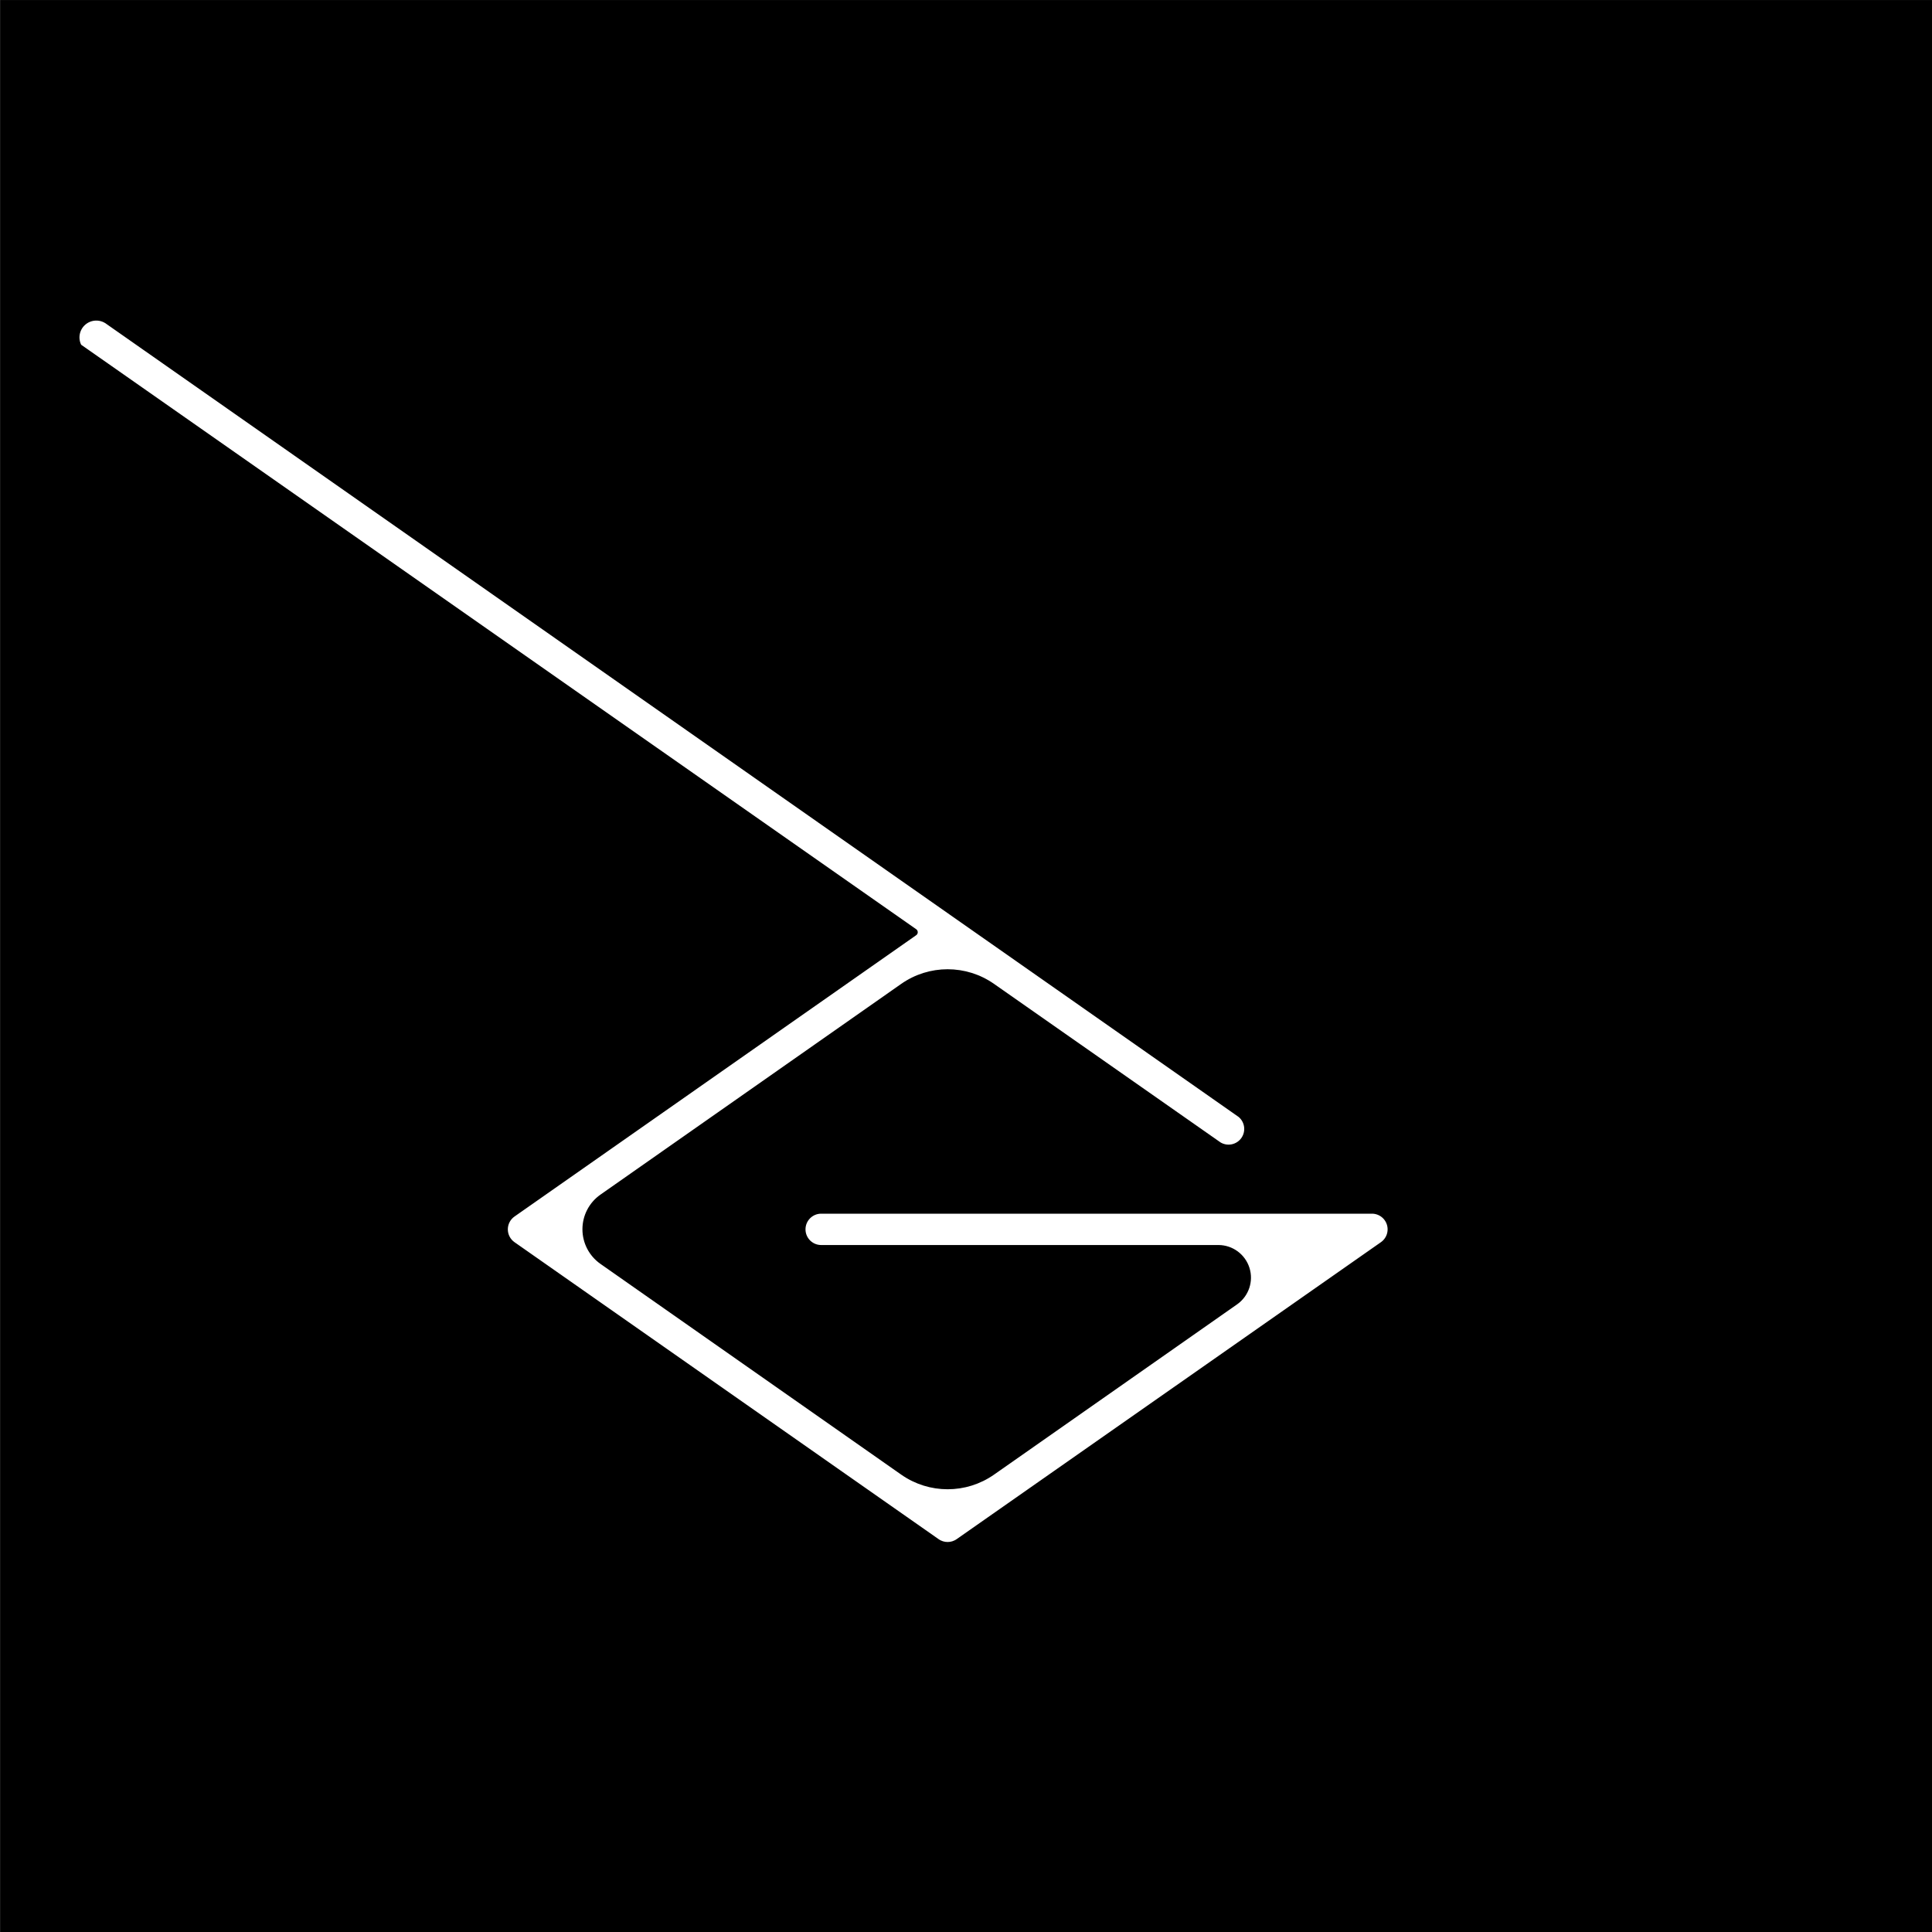
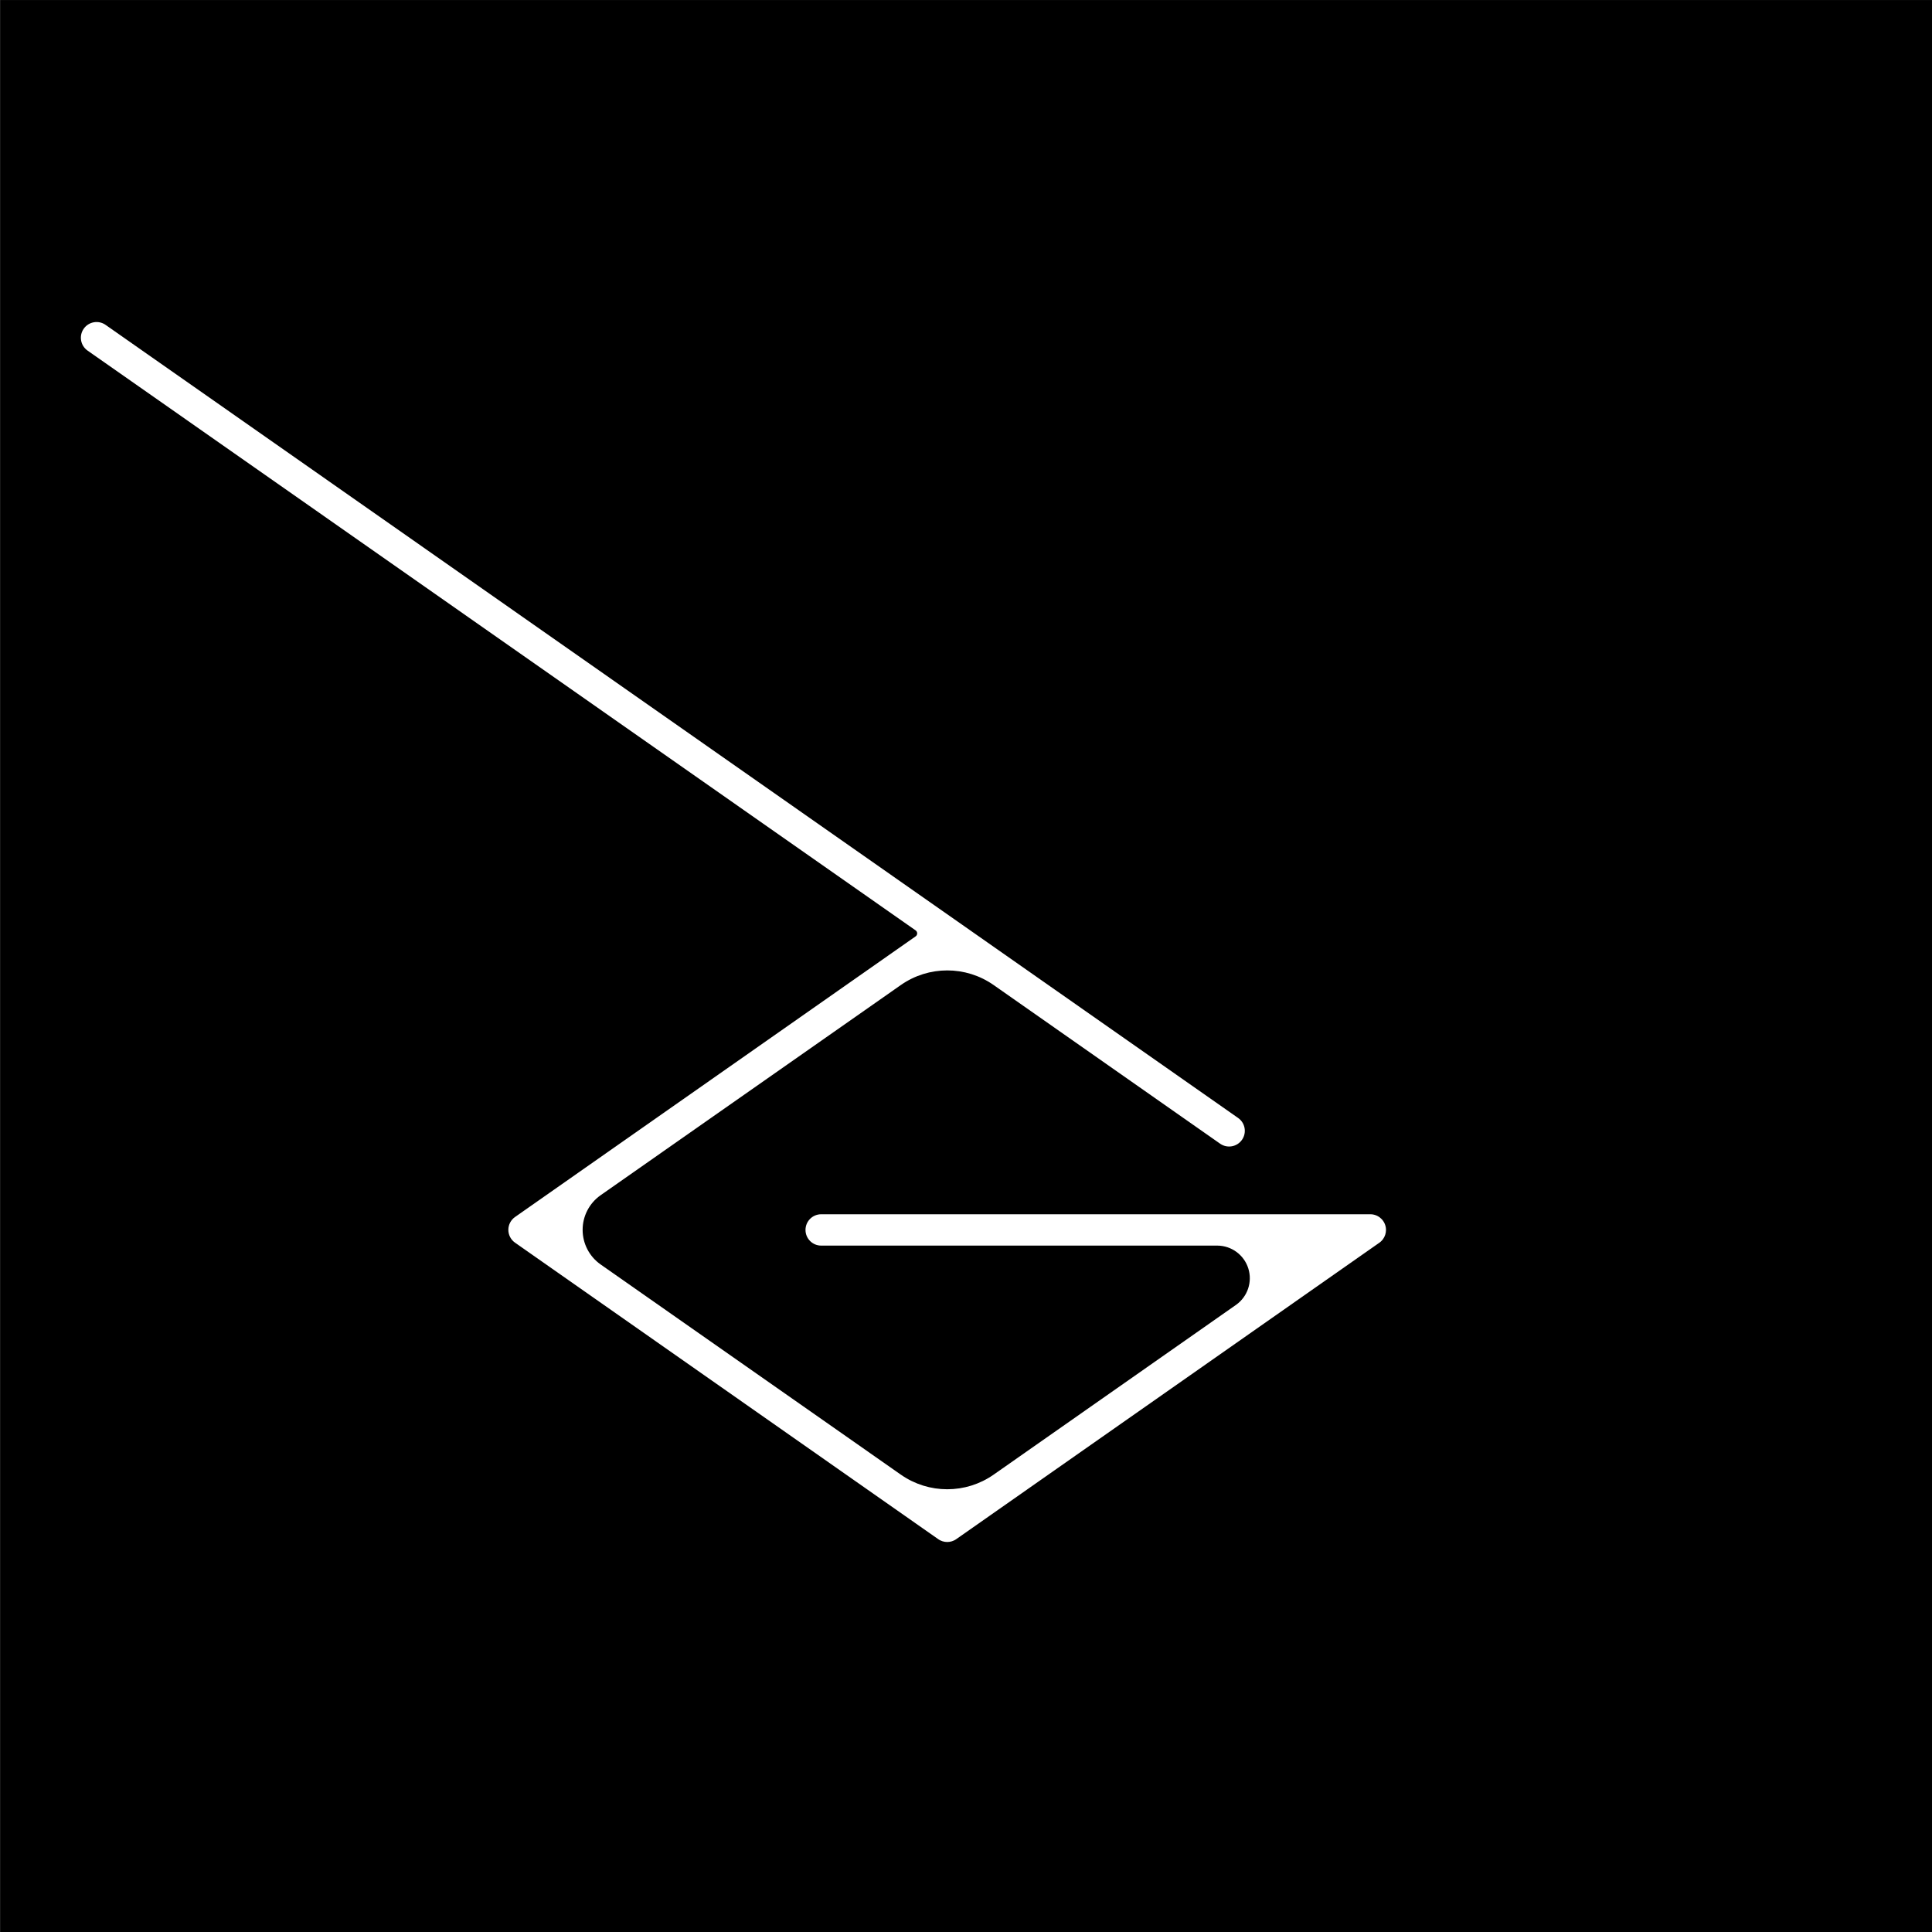
<svg xmlns="http://www.w3.org/2000/svg" xmlns:ns1="http://www.shapertools.com/namespaces/shaper" ns1:fusionaddin="version:1.6.10" width="10cm" height="10cm" version="1.1" x="0cm" y="0cm" viewBox="0 0 10 10" enable-background="new 0 0 10 10" xml:space="preserve">
  <path d="M33.44,8.226 L43.44,8.226 43.44,-1.774 33.44,-1.774 33.44,8.226z" transform="matrix(1,0,0,-1,-33.43963,8.226103)" fill="rgb(0,0,0)" stroke-linecap="round" stroke-linejoin="round" />
-   <path d="M39.862,2.46 A0.1,0.1 55 0,0 39.747,2.297 L38.574,3.118 A0.4,0.4 55 0,1 38.115,3.118 L36.558,2.027 A0.2,0.2 125 0,1 36.558,1.7 L38.115,0.609 A0.4,0.4 235 0,1 38.574,0.609 L39.833,1.491 A0.15,0.15 305 0,1 39.747,1.763 L37.69,1.763 A0.1,0.1 270 1,0 37.69,1.963 L40.54,1.963 A0.1,0.1 90 0,0 40.598,1.781 L38.402,0.244 A0.1,0.1 305 0,0 38.287,0.244 L36.092,1.781 A0.1,0.1 235 0,0 36.092,1.945 L38.171,3.401 33.845,6.429 A0.106,0.106 207.023 0,0 34.001,6.565 L39.862,2.46z" transform="matrix(1,0,0,-1,-33.43963,8.226103)" fill="rgb(255,255,255)" stroke="rgb(0,0,0)" stroke-width="0.001cm" stroke-linecap="round" stroke-linejoin="round" />
+   <path d="M39.859,2.455 A0.1,0.1 55 1,0 39.744,2.291 L38.572,3.112 A0.4,0.4 55 0,1 38.113,3.112 L36.559,2.024 A0.2,0.2 125 0,1 36.559,1.697 L38.113,0.609 A0.4,0.4 235 0,1 38.572,0.609 L39.827,1.488 A0.15,0.15 305 0,1 39.741,1.76 L37.69,1.76 A0.1,0.1 270 0,0 37.69,1.96 L40.534,1.96 A0.1,0.1 90 0,0 40.591,1.779 L38.4,0.244 A0.1,0.1 305 0,0 38.285,0.244 L36.094,1.779 A0.1,0.1 235 0,0 36.094,1.942 L38.168,3.395 33.882,6.396 A0.1,0.1 235 0,0 33.997,6.56 L39.859,2.455z" transform="matrix(1,0,0,-1,-33.43963,8.226103)" fill="rgb(255,255,255)" stroke="rgb(0,0,0)" stroke-width="0.001cm" stroke-linecap="round" stroke-linejoin="round" />
</svg>
